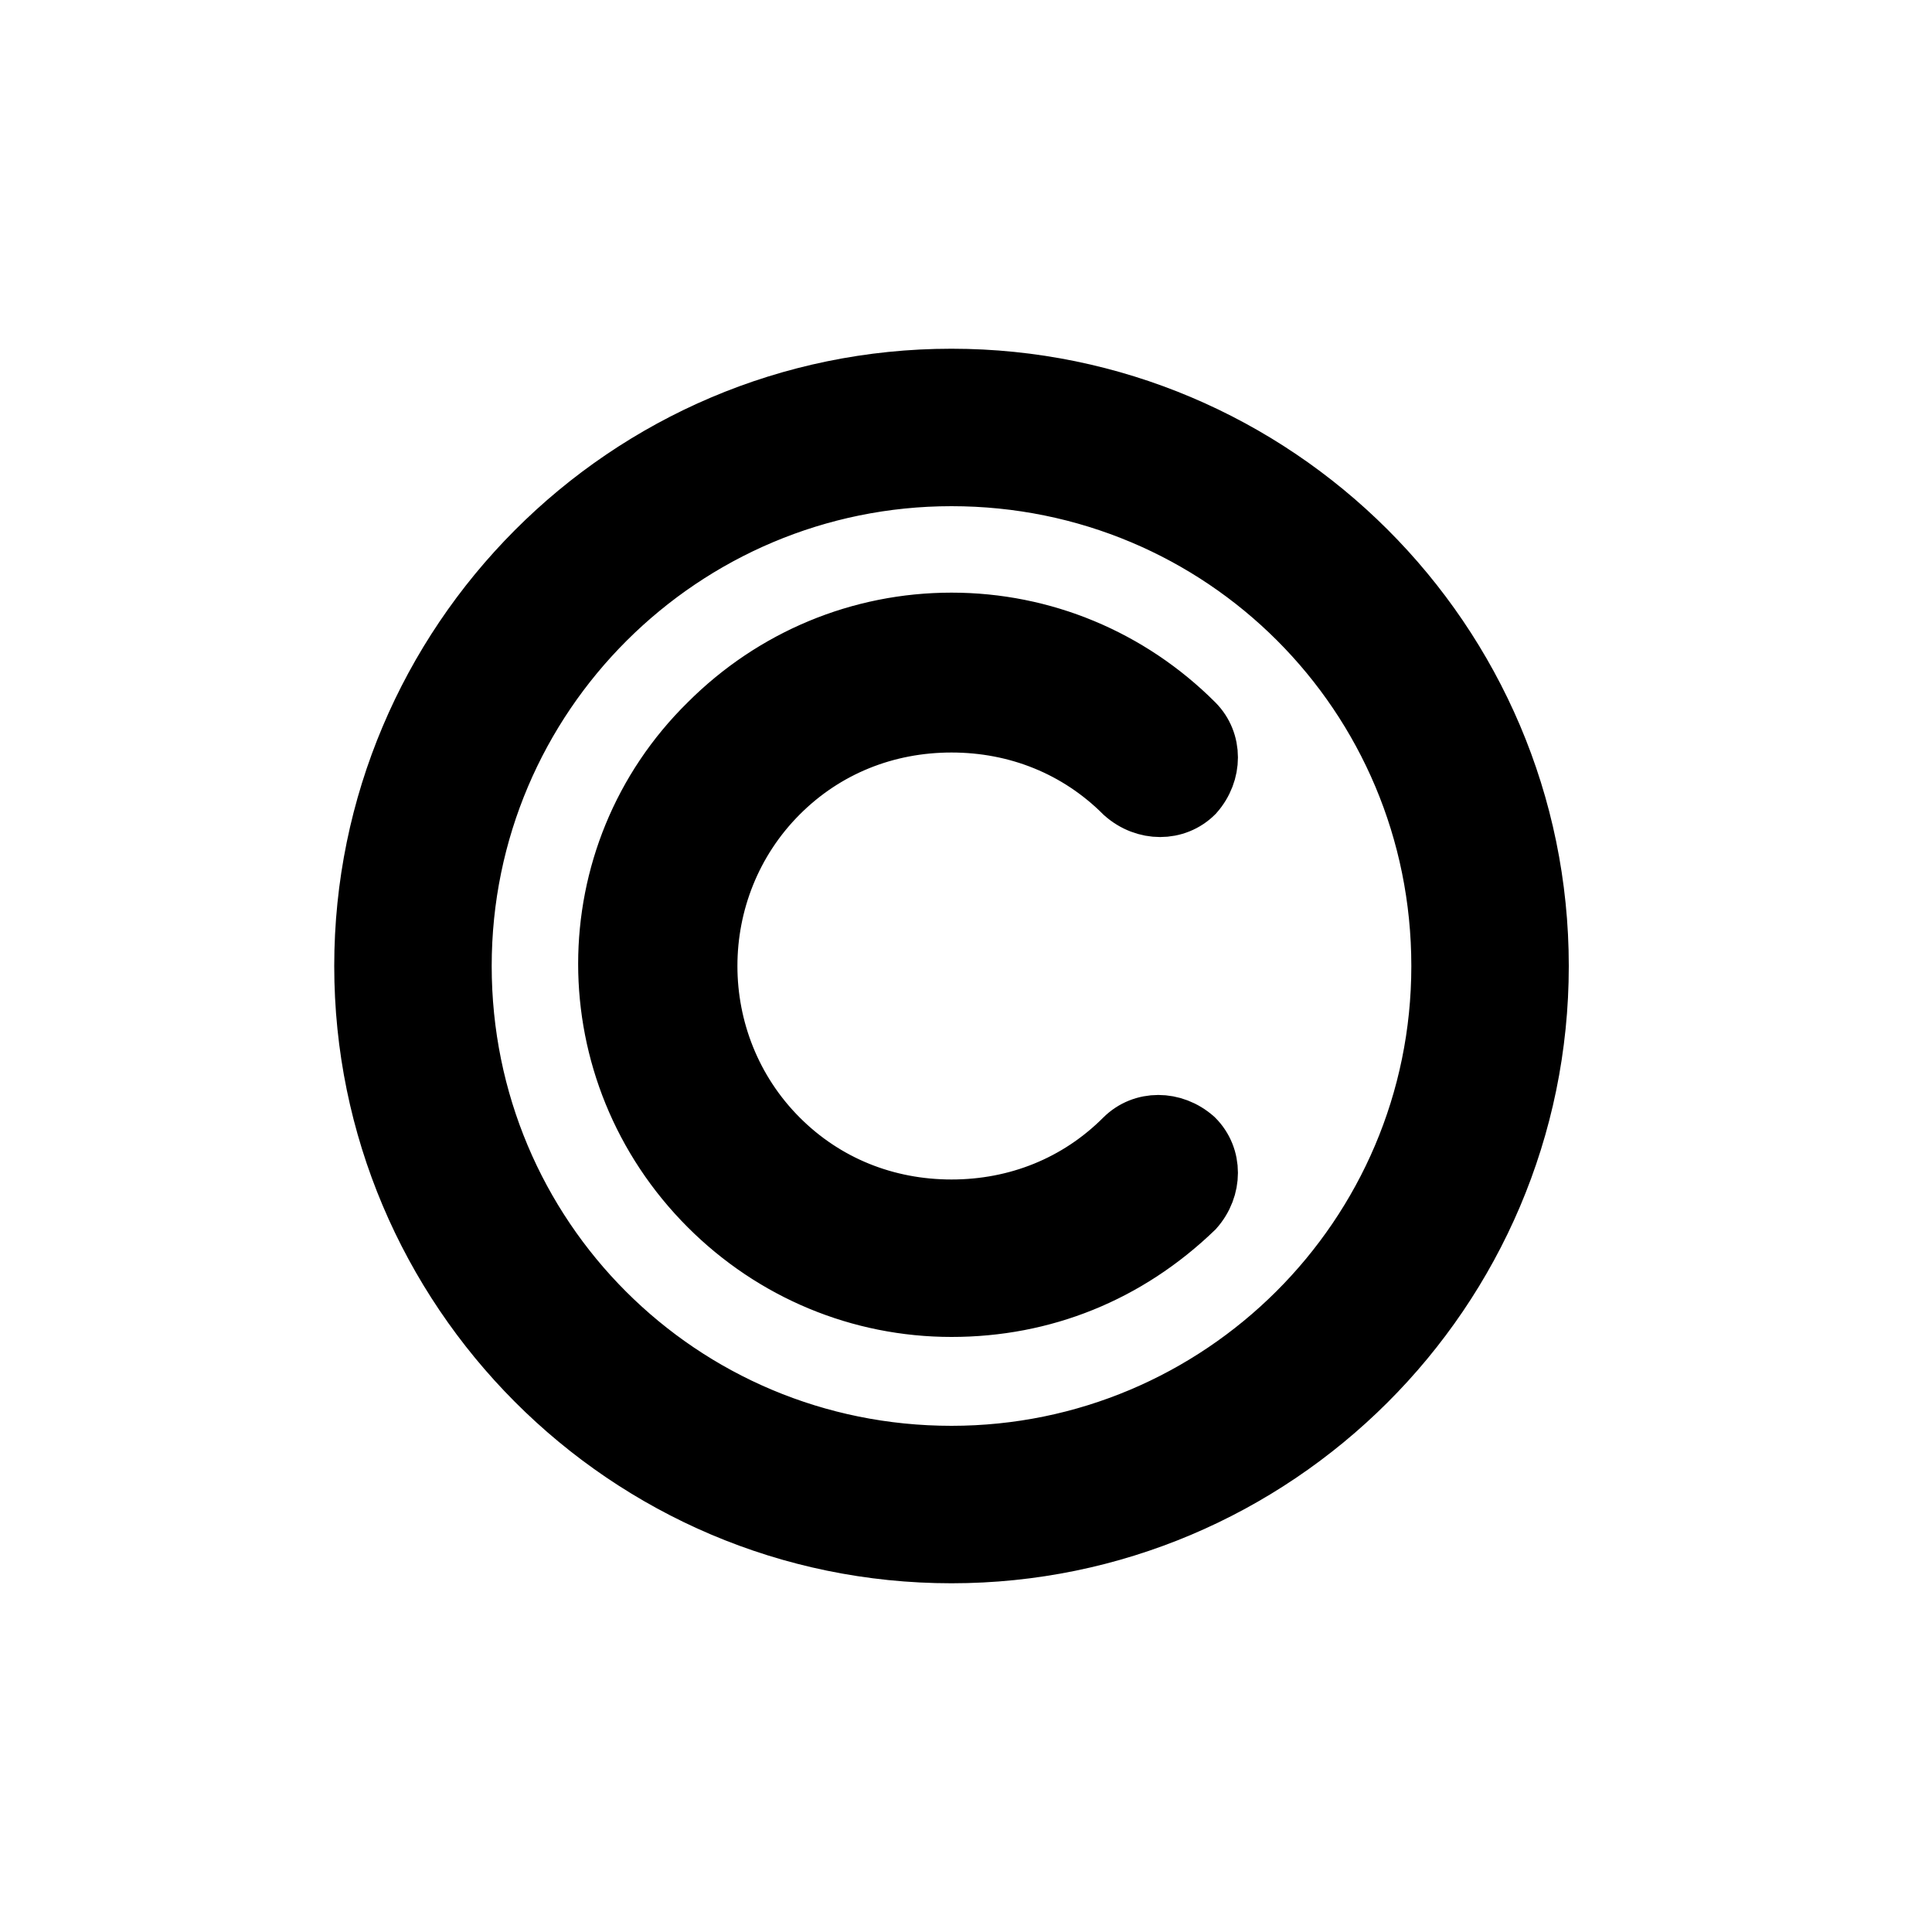
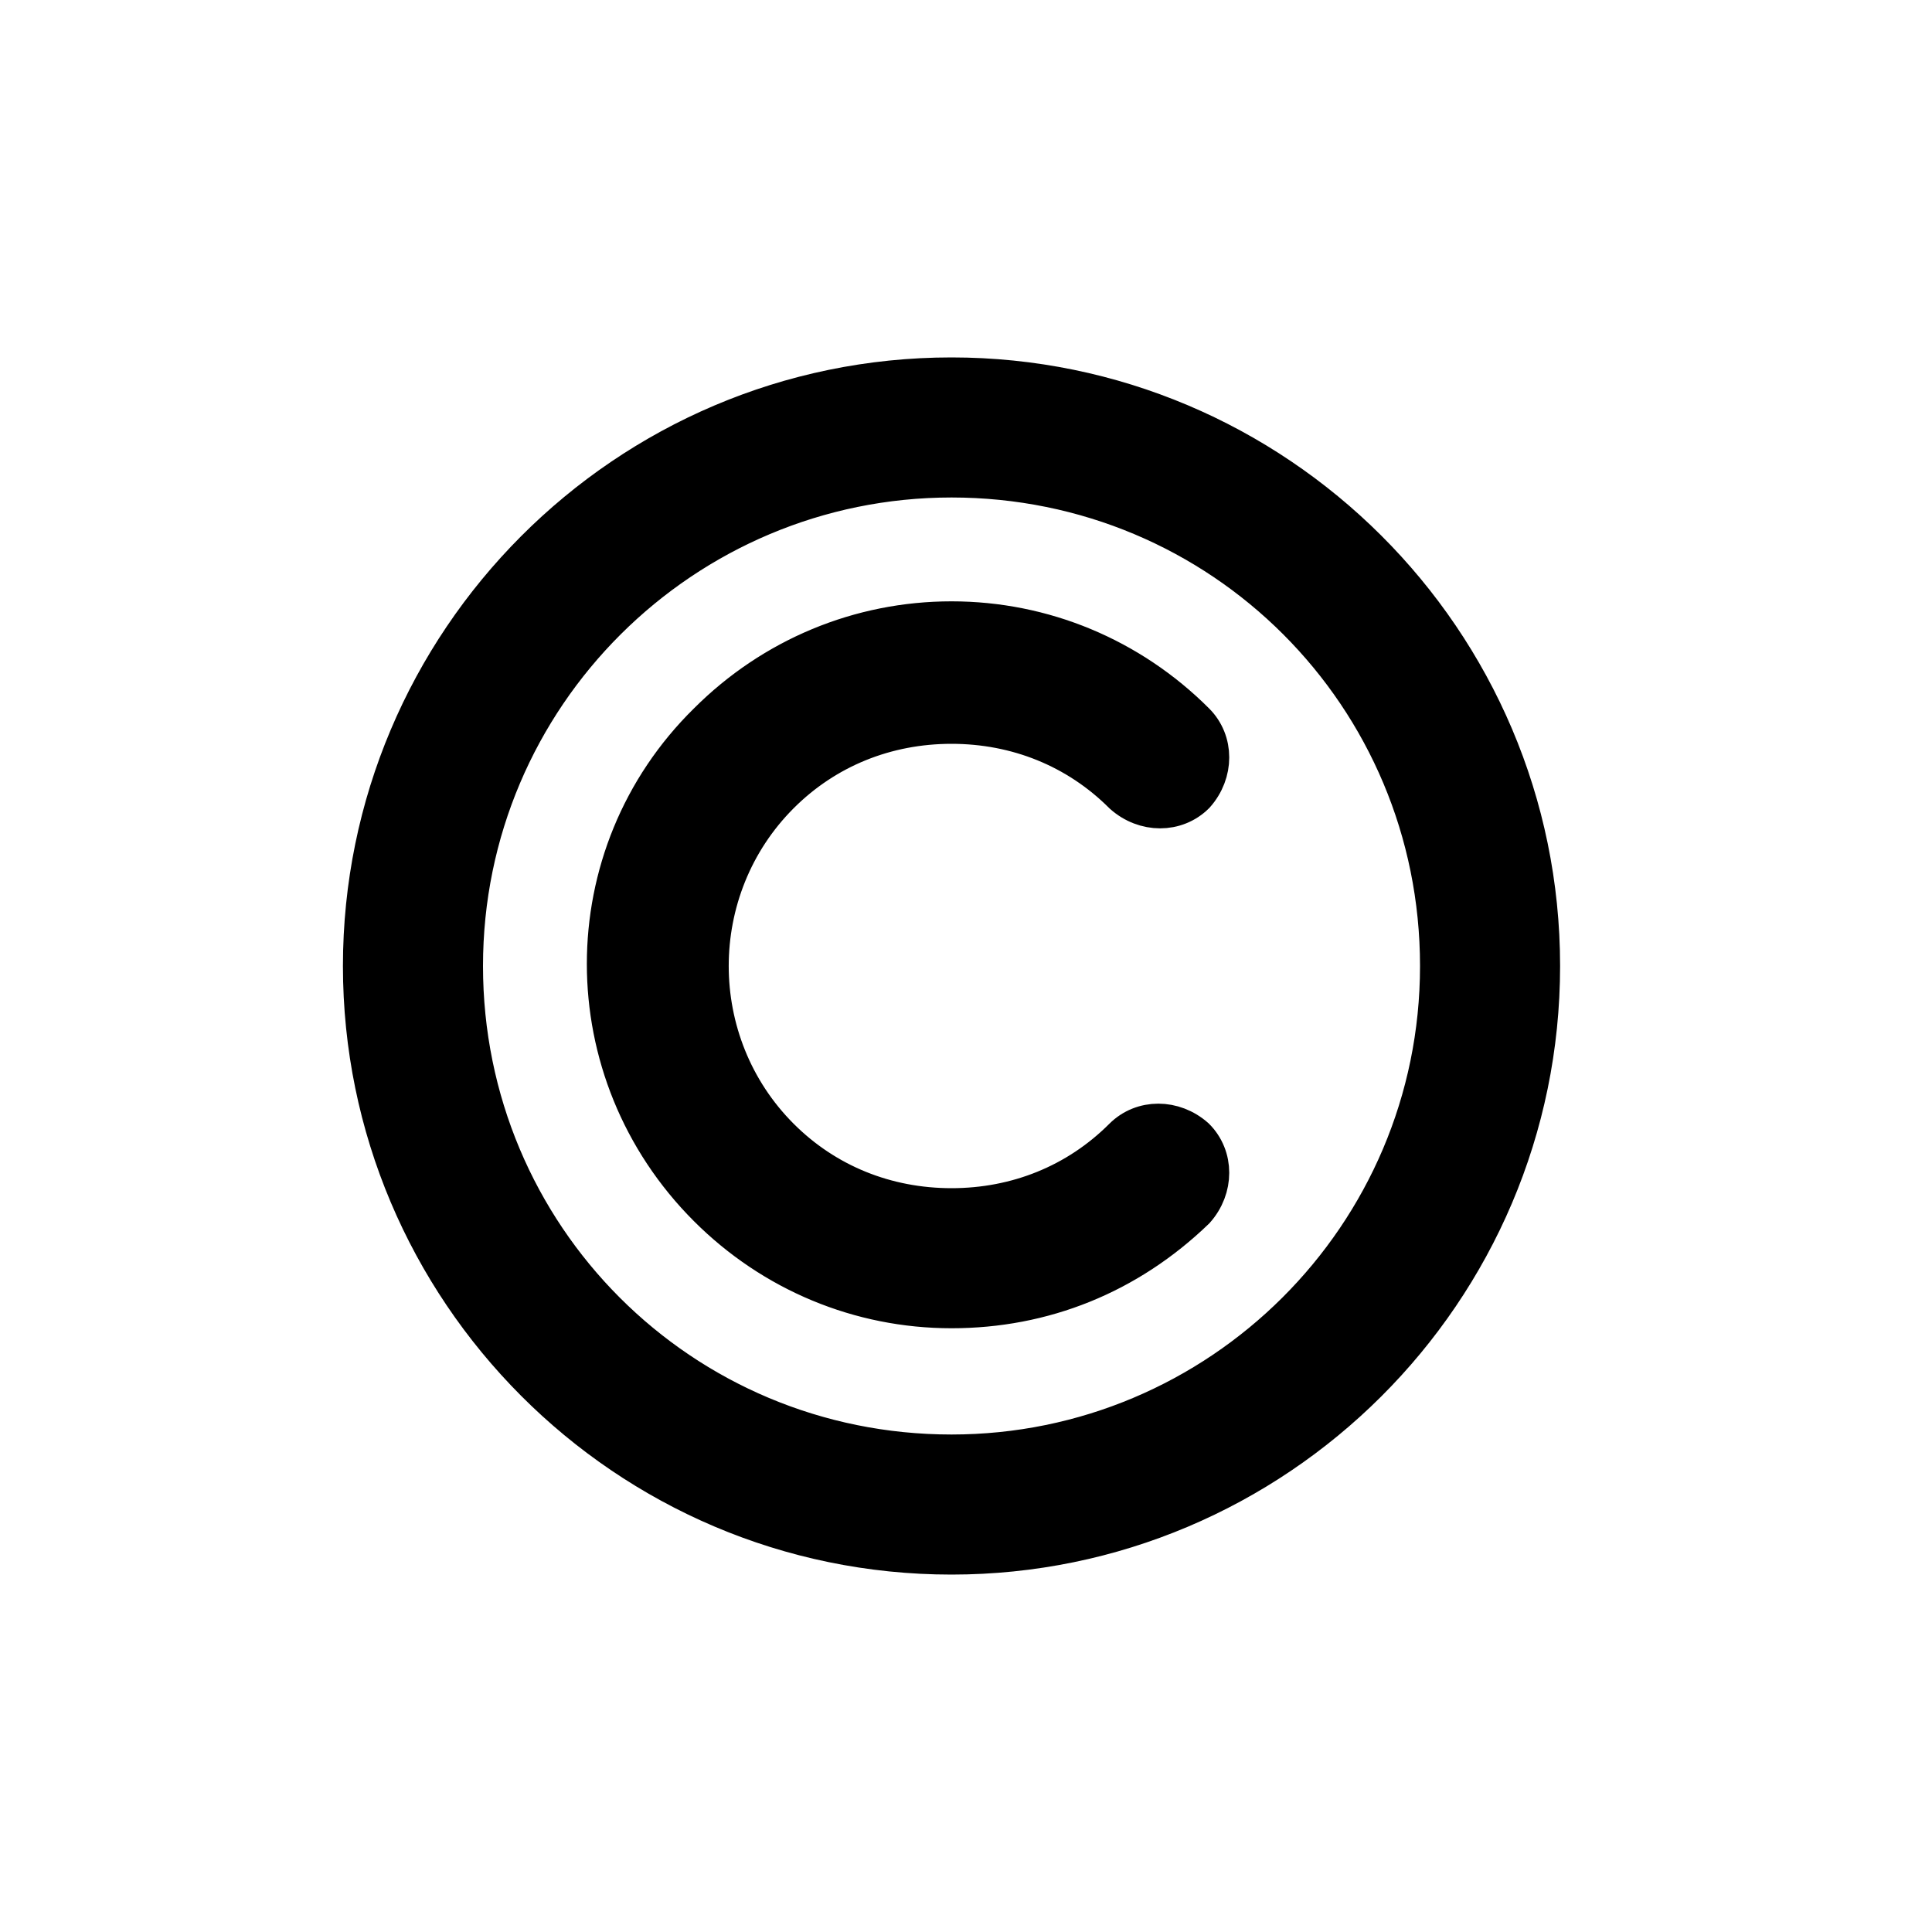
- <svg xmlns="http://www.w3.org/2000/svg" fill="#000000" width="256px" height="256px" viewBox="-6 0 32 32" version="1.1" stroke="#000000" stroke-width="0.928">
+ <svg xmlns="http://www.w3.org/2000/svg" fill="#000000" width="800px" height="800px" viewBox="-6 0 32 32" version="1.1" stroke="#000000" stroke-width="0.64">
  <g id="SVGRepo_bgCarrier" stroke-width="0" />
  <g id="SVGRepo_tracerCarrier" stroke-linecap="round" stroke-linejoin="round" />
  <g id="SVGRepo_iconCarrier">
    <path d="M9.76 21.68c-1.52 0-2.96-0.6-4.040-1.68-2.24-2.24-2.24-5.84 0-8.040 1.080-1.080 2.52-1.68 4.040-1.68v0c1.52 0 2.96 0.6 4.040 1.68 0.32 0.32 0.32 0.84 0 1.2-0.32 0.32-0.84 0.32-1.2 0-0.76-0.76-1.76-1.16-2.84-1.16v0c-1.080 0-2.080 0.4-2.84 1.16-1.56 1.56-1.56 4.12 0 5.68 0.76 0.76 1.76 1.16 2.84 1.16s2.080-0.4 2.84-1.16c0.32-0.32 0.84-0.32 1.2 0 0.32 0.32 0.32 0.84 0 1.2-1.12 1.080-2.52 1.64-4.040 1.64zM9.76 25.76c-5.4 0-9.76-4.4-9.76-9.76s4.36-9.76 9.76-9.76c5.36 0 9.76 4.36 9.76 9.76s-4.4 9.76-9.76 9.76zM9.76 7.92c-4.44 0-8.080 3.6-8.080 8.080s3.6 8.080 8.080 8.080c4.44 0 8.080-3.6 8.080-8.080s-3.6-8.080-8.080-8.080z" />
  </g>
</svg>
